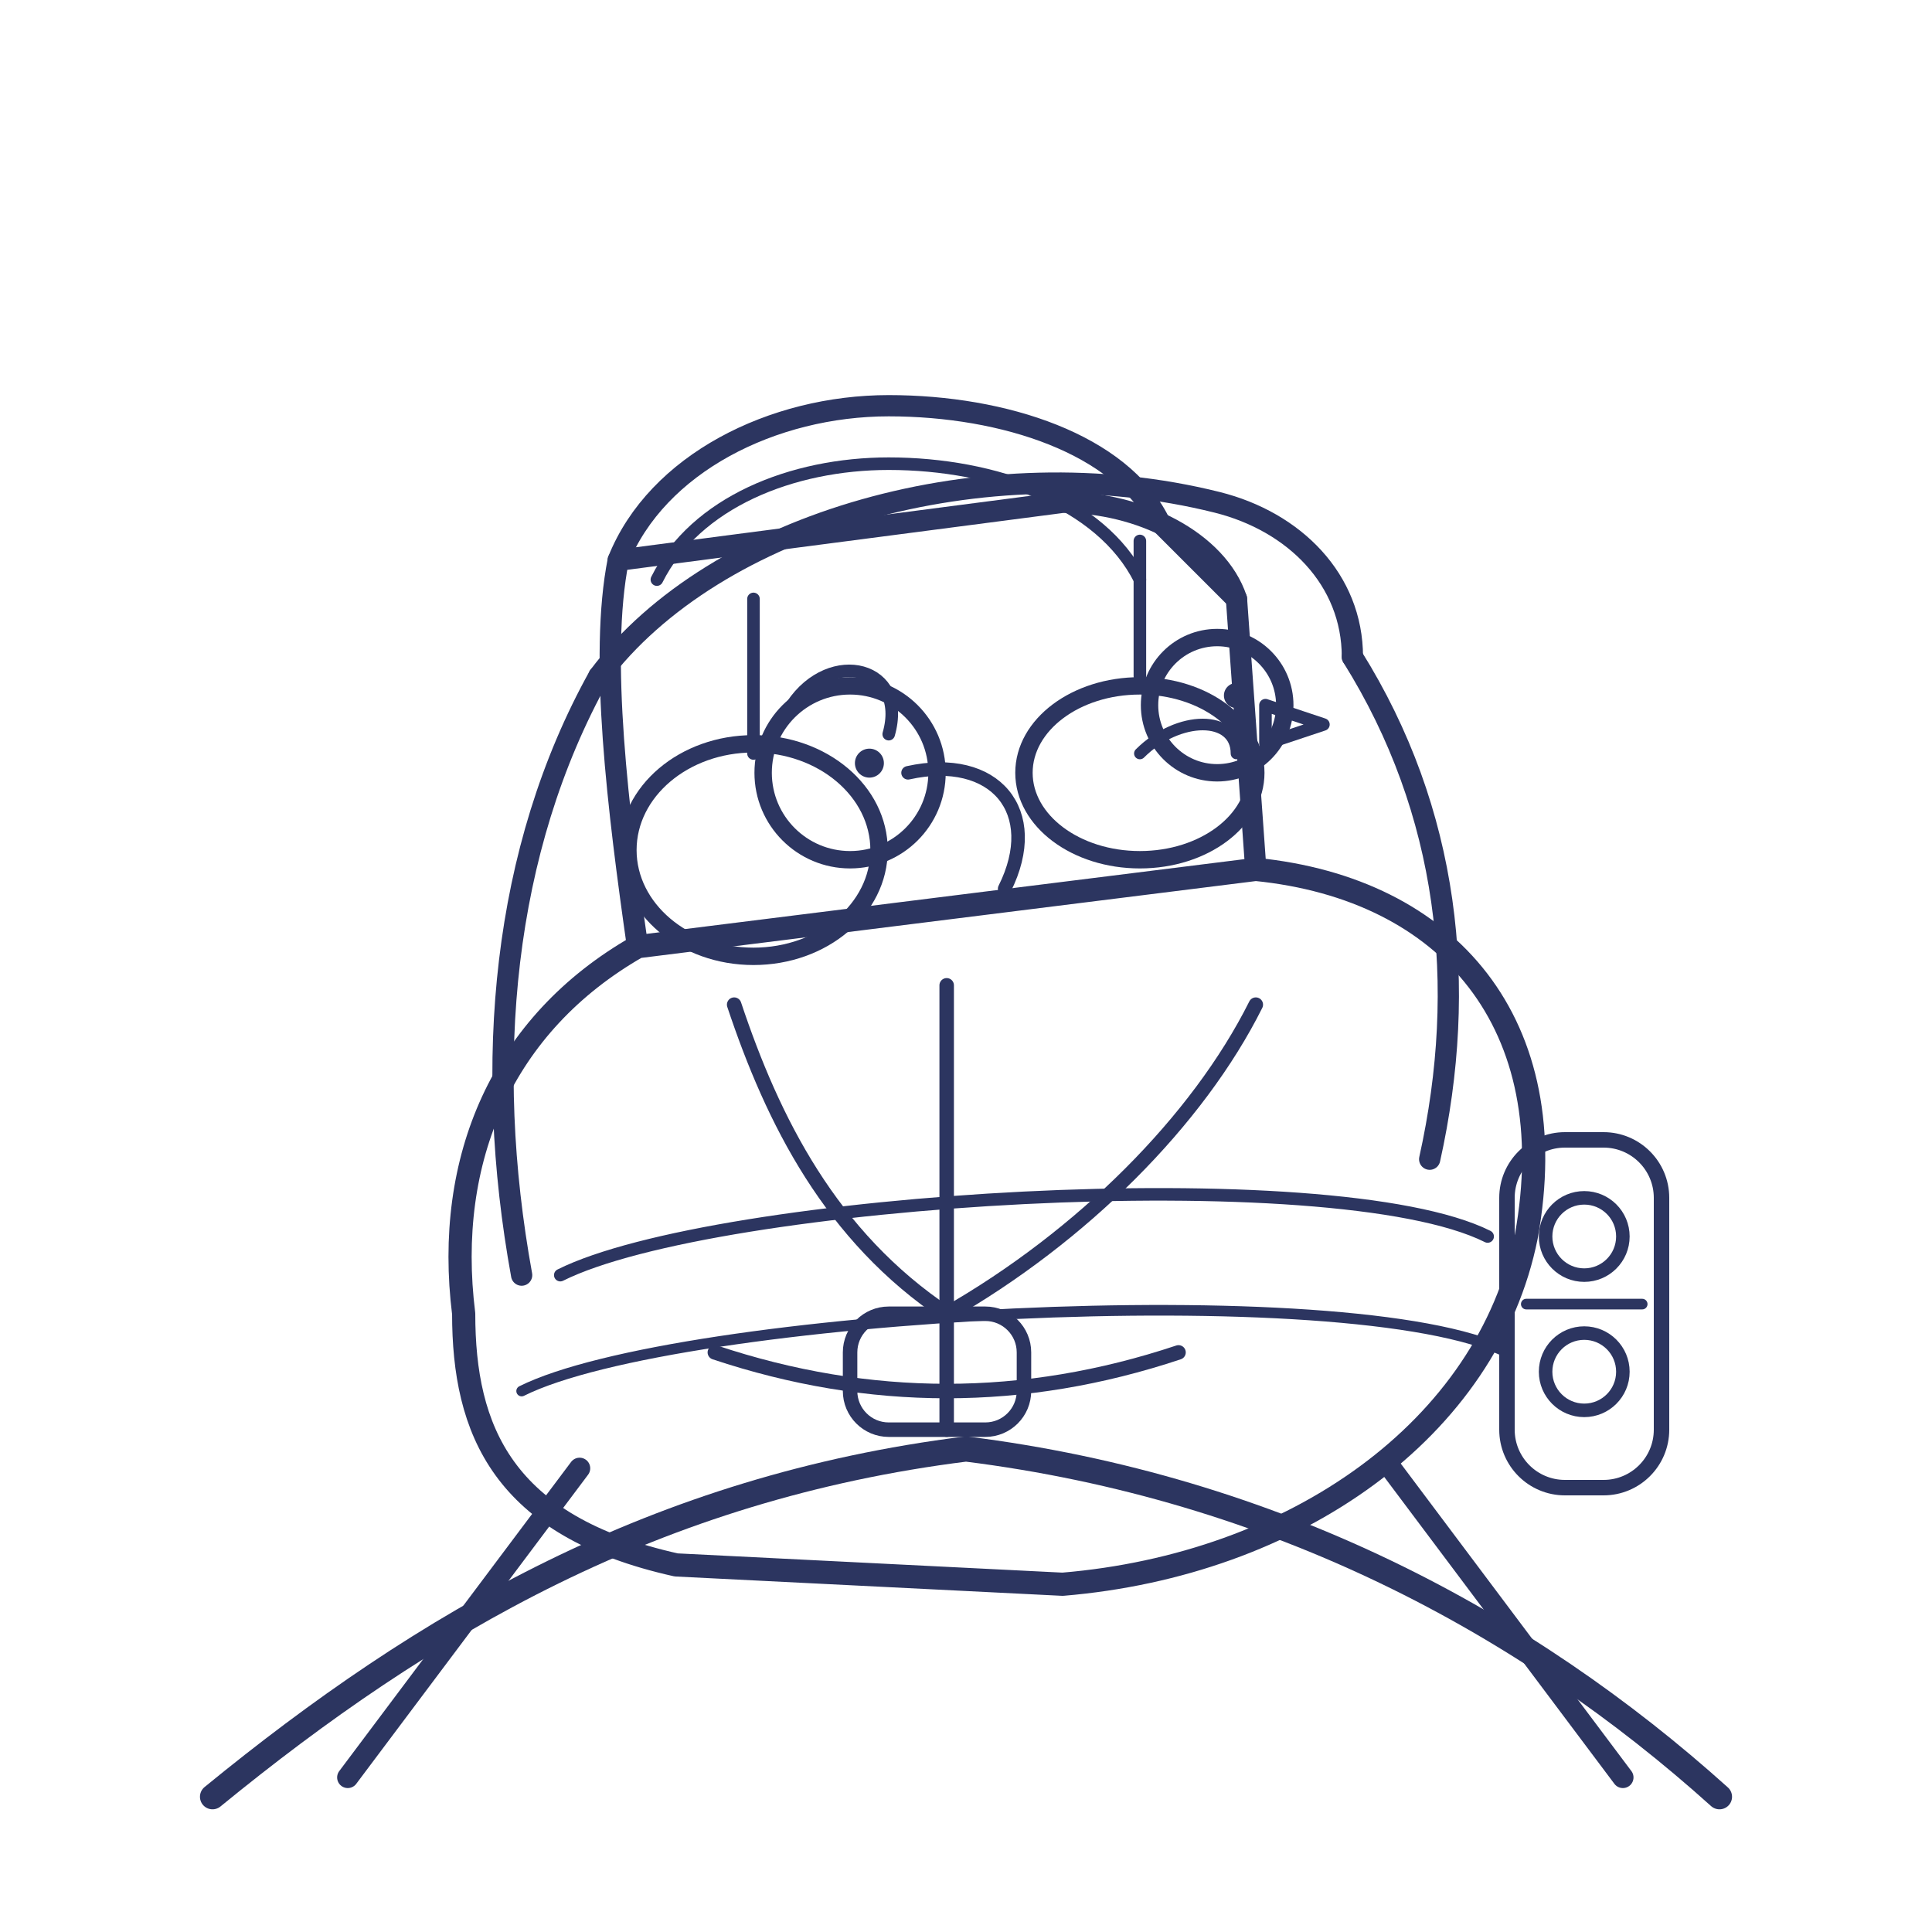
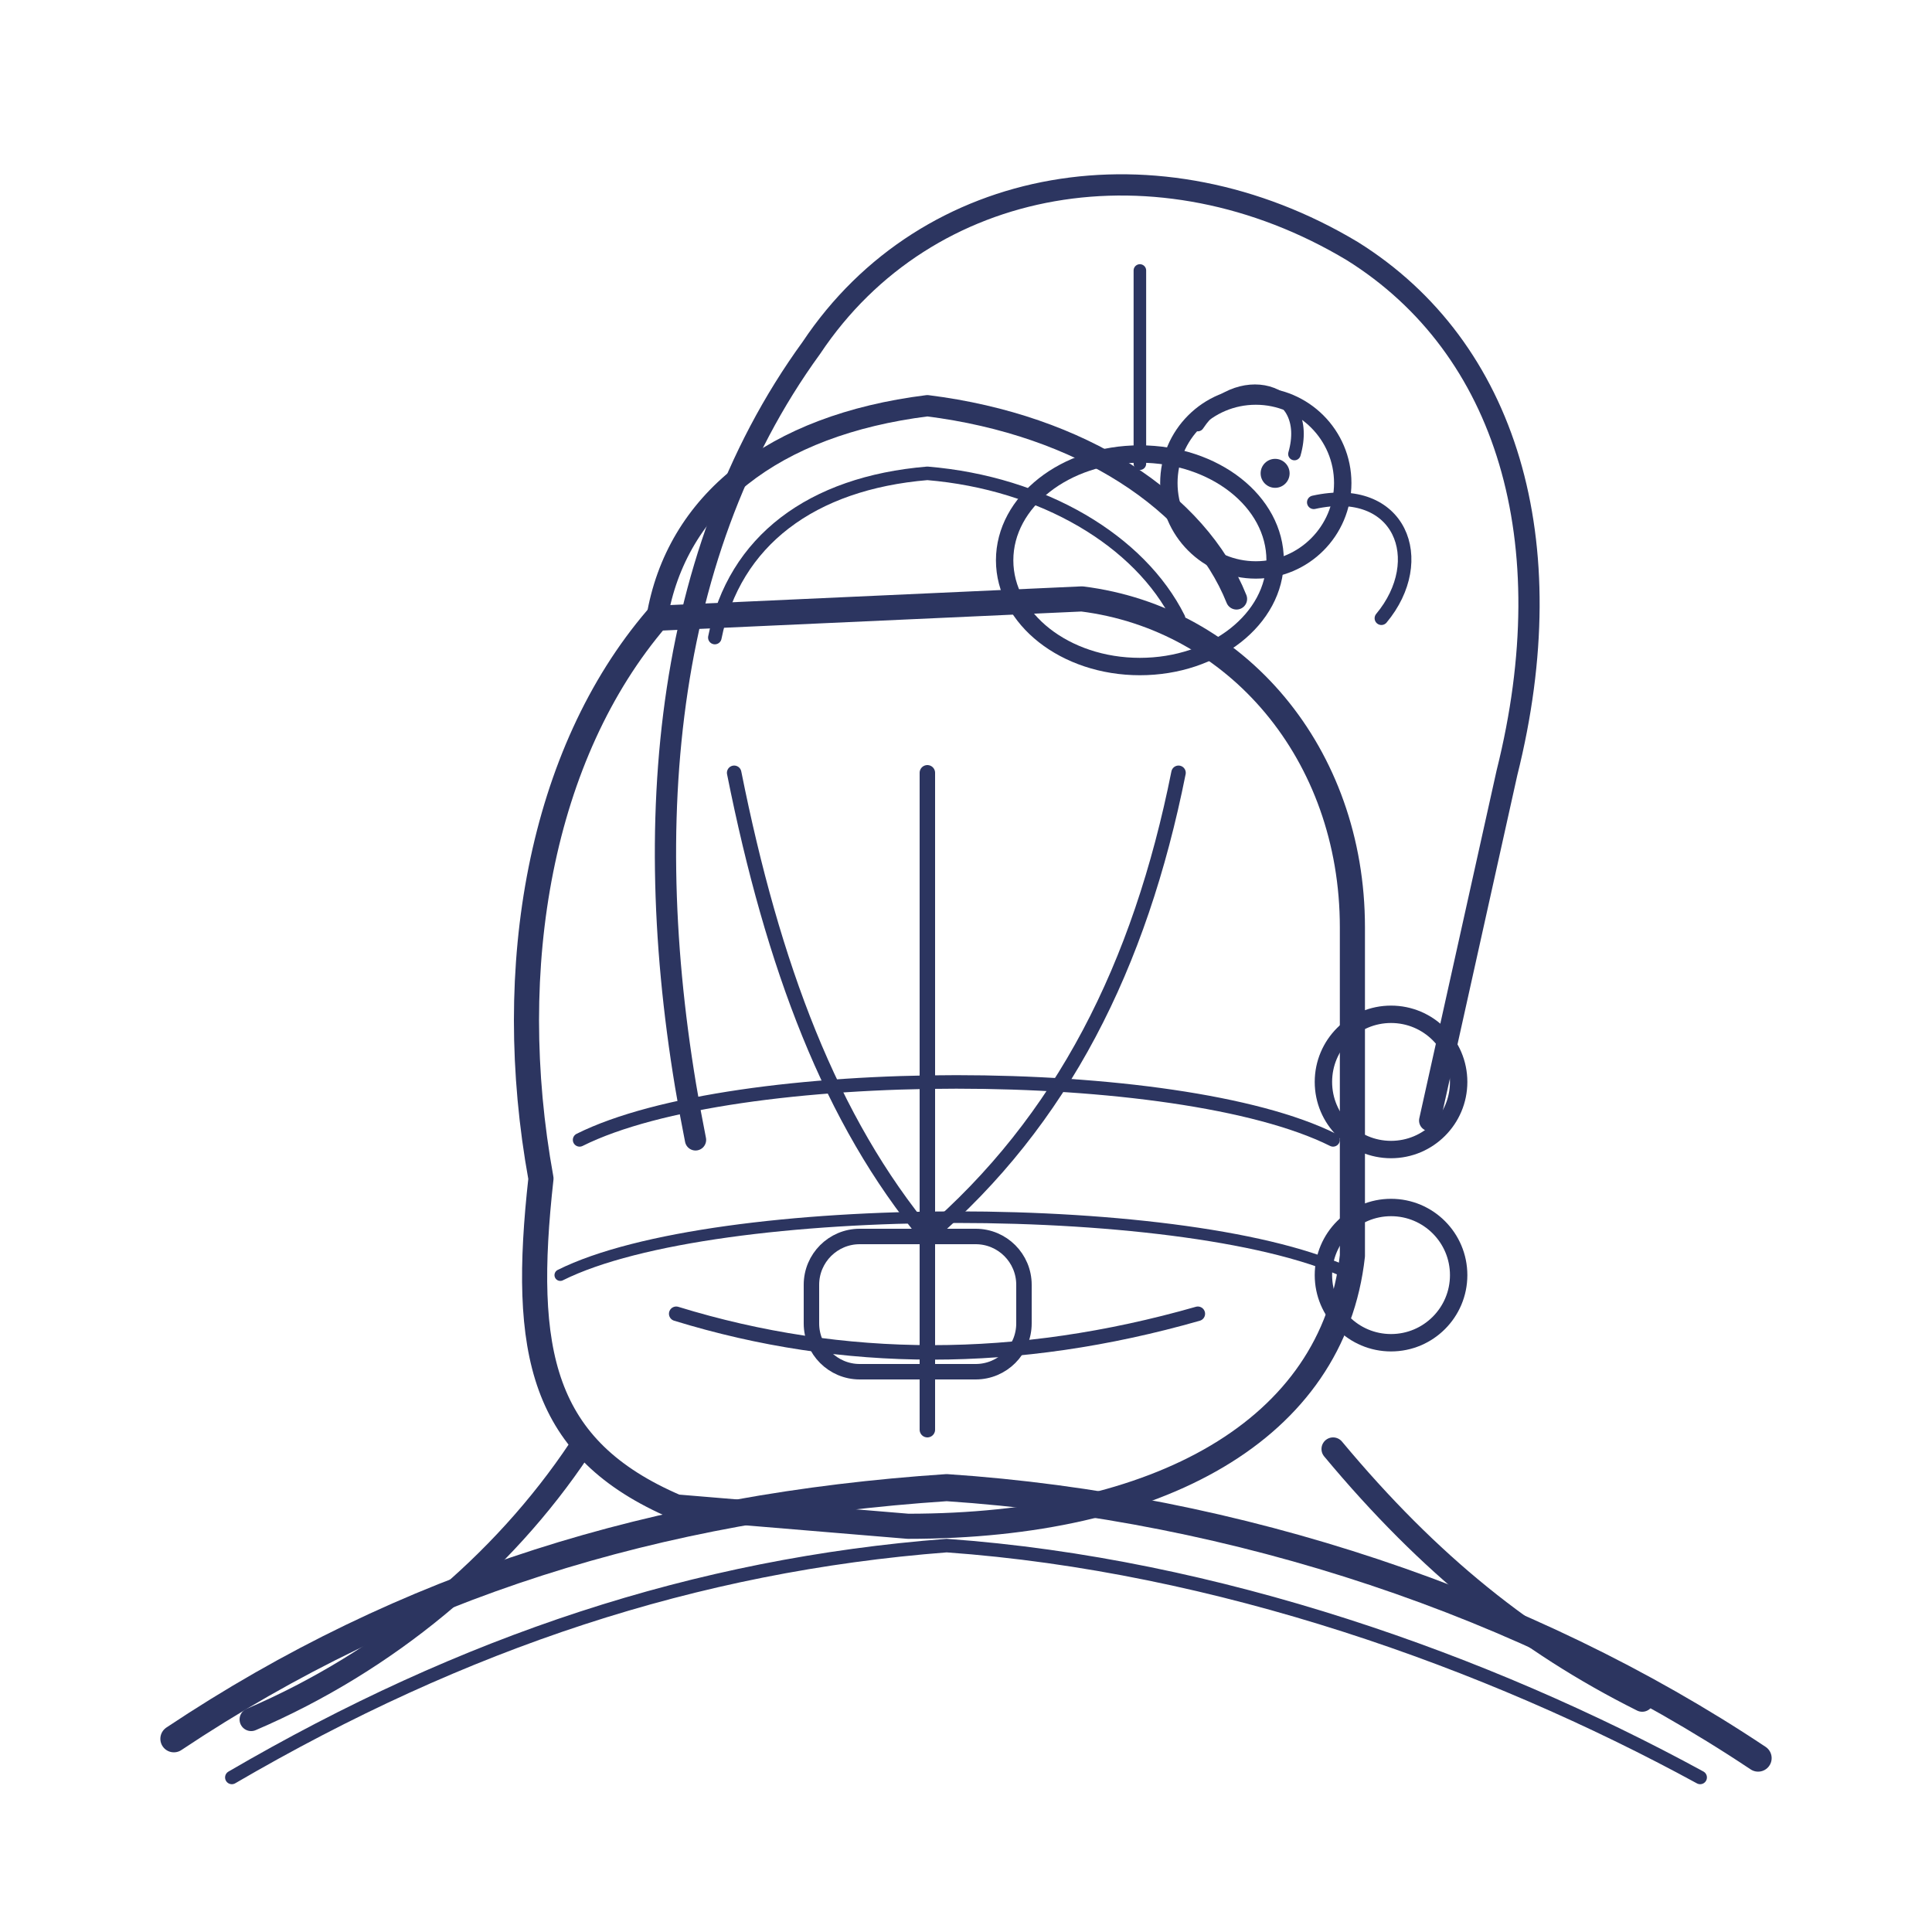
<svg xmlns="http://www.w3.org/2000/svg" viewBox="0 0 200 200" stroke="#2C3560" fill="none" stroke-linecap="round" stroke-linejoin="round">
-   <path d="M 54 132 C 50 110 52 88 62 70" stroke-width="2.2" />
-   <path d="M 148 120 C 152 102 150 84 140 68" stroke-width="2.2" />
-   <path d="M 62 70 C 74 54 102 46 126 52 C 134 54 140 60 140 68" stroke-width="2.2" />
-   <line x1="78" y1="62" x2="78" y2="78" stroke-width="1.3" />
-   <ellipse cx="78" cy="88" rx="13" ry="11" stroke-width="1.8" />
-   <circle cx="88" cy="80" r="9" stroke-width="1.8" />
-   <path d="M 94 80 C 103 78 108 84 104 92" stroke-width="1.4" />
-   <path d="M 82 73 C 86 67 94 69 92 76" stroke-width="1.3" />
-   <circle cx="90" cy="79" r="1.5" fill="#2C3560" stroke-width="0" />
-   <line x1="118" y1="56" x2="118" y2="70" stroke-width="1.3" />
-   <ellipse cx="118" cy="80" rx="12" ry="9" stroke-width="1.8" />
-   <circle cx="126" cy="73" r="7" stroke-width="1.8" />
-   <path d="M 131 73 L 137 75 L 131 77 Z" stroke-width="1.3" />
-   <path d="M 118 78 C 122 74 128 74 128 78" stroke-width="1.2" />
-   <circle cx="128" cy="72" r="1.3" fill="#2C3560" stroke-width="0" />
-   <path d="M 48 136 C 46 120 52 106 66 98 L 130 90 C 150 92 162 106 158 128 C 154 148 134 162 110 164 L 70 162 C 52 158 48 148 48 136 Z" stroke-width="2.4" />
-   <path d="M 66 98 C 64 84 62 68 64 58 L 110 52 C 118 52 126 56 128 62 L 130 90" stroke-width="2.2" />
-   <path d="M 64 58 C 68 48 80 42 92 42 C 104 42 116 46 120 54 L 128 62" stroke-width="2.2" />
-   <path d="M 68 60 C 72 52 82 48 92 48 C 103 48 114 52 118 60" stroke-width="1.3" />
-   <path d="M 58 132 C 74 124 138 120 154 128" stroke-width="1.3" />
-   <path d="M 54 144 C 70 136 140 132 156 140" stroke-width="1.1" />
-   <line x1="98" y1="102" x2="98" y2="148" stroke-width="1.5" />
-   <path d="M 76 104 C 80 116 86 128 98 136" stroke-width="1.5" />
-   <path d="M 130 104 C 124 116 112 128 98 136" stroke-width="1.5" />
-   <path d="M 74 140 Q 98 148 122 140" stroke-width="1.5" />
-   <rect x="88" y="136" width="18" height="12" rx="4" stroke-width="1.5" />
-   <path d="M 22 186 C 44 168 68 154 100 150 C 132 154 158 168 178 186" stroke-width="2.6" />
-   <line x1="60" y1="152" x2="36" y2="184" stroke-width="2.2" />
-   <line x1="144" y1="152" x2="168" y2="184" stroke-width="2.2" />
-   <rect x="156" y="118" width="16" height="36" rx="6" stroke-width="1.6" />
-   <circle cx="164" cy="128" r="4" stroke-width="1.4" />
-   <circle cx="164" cy="142" r="4" stroke-width="1.4" />
-   <line x1="158" y1="135" x2="170" y2="135" stroke-width="1.1" />
+   <path d="M 72 118 C 66 88 68 58 84 36 C 96 18 120 14 140 26 C 156 36 162 56 156 80 L 148 116" stroke-width="2.2" />
+   <line x1="118" y1="28" x2="118" y2="48" stroke-width="1.3" />
+   <ellipse cx="118" cy="58" rx="14" ry="11" stroke-width="1.8" />
+   <circle cx="130" cy="50" r="9" stroke-width="1.8" />
+   <path d="M 136 52 C 145 50 148 58 143 64" stroke-width="1.4" />
+   <path d="M 124 44 C 128 38 136 40 134 47" stroke-width="1.3" />
+   <circle cx="132" cy="49" r="1.5" fill="#2C3560" stroke-width="0" />
+   <path d="M 56 122 C 52 100 56 78 68 64 L 112 62 C 128 64 140 78 140 96 L 140 130 C 138 148 120 158 94 158 L 70 156 C 56 150 54 140 56 122 Z" stroke-width="2.6" />
+   <path d="M 68 64 C 70 52 80 44 96 42 C 112 44 124 52 128 62" stroke-width="2.2" />
+   <path d="M 74 66 C 76 56 84 50 96 49 C 108 50 118 56 122 64" stroke-width="1.4" />
+   <path d="M 60 118 C 76 110 122 110 138 118" stroke-width="1.4" />
+   <path d="M 58 132 C 74 124 124 124 140 132" stroke-width="1.2" />
+   <line x1="96" y1="80" x2="96" y2="148" stroke-width="1.6" />
+   <path d="M 76 80 C 80 100 86 116 96 128" stroke-width="1.5" />
+   <path d="M 122 80 C 118 100 110 116 96 128" stroke-width="1.5" />
+   <path d="M 70 136 Q 96 144 124 136" stroke-width="1.5" />
+   <rect x="84" y="128" width="22" height="14" rx="5" stroke-width="1.6" />
+   <path d="M 60 150 C 52 162 40 172 26 178" stroke-width="2.4" />
+   <path d="M 138 150 C 148 162 158 170 170 176" stroke-width="2.4" />
+   <path d="M 18 180 C 42 164 68 156 98 154 C 128 156 158 166 182 182" stroke-width="2.8" />
+   <path d="M 24 184 C 48 170 72 162 98 160 C 126 162 154 172 176 184" stroke-width="1.4" />
+   <circle cx="144" cy="112" r="7" stroke-width="1.8" />
+   <circle cx="144" cy="132" r="7" stroke-width="1.8" />
</svg>
